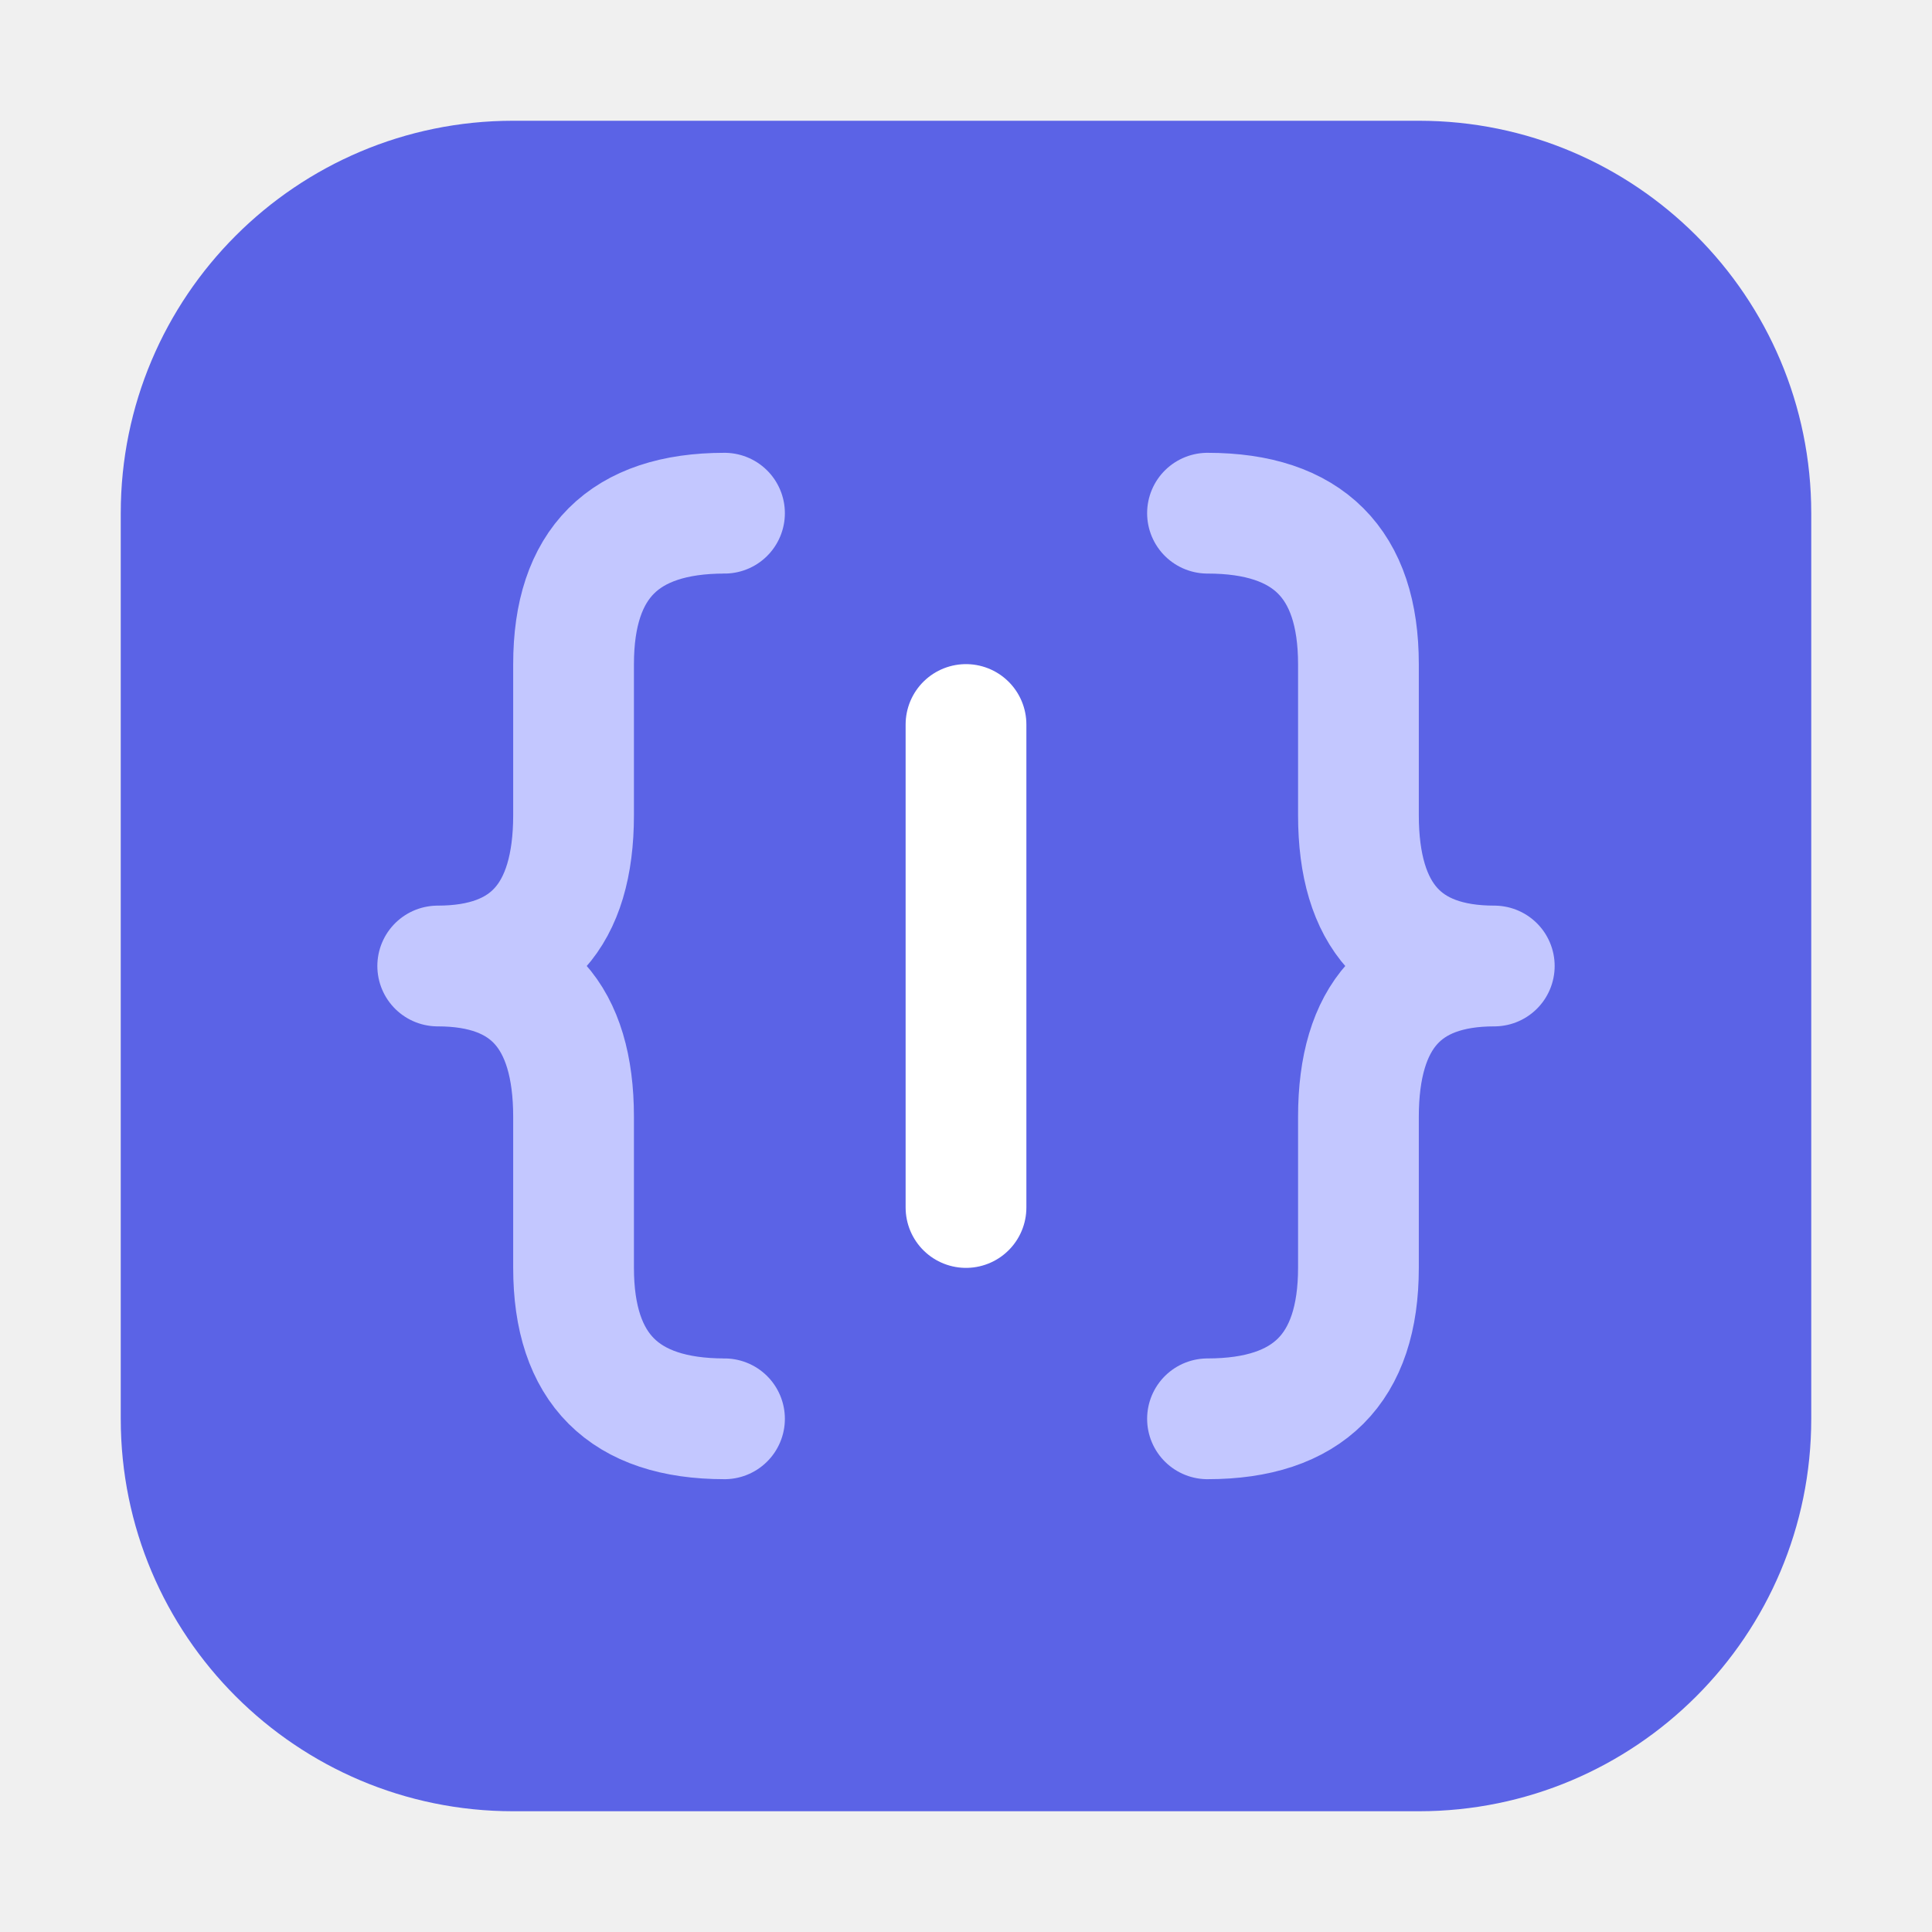
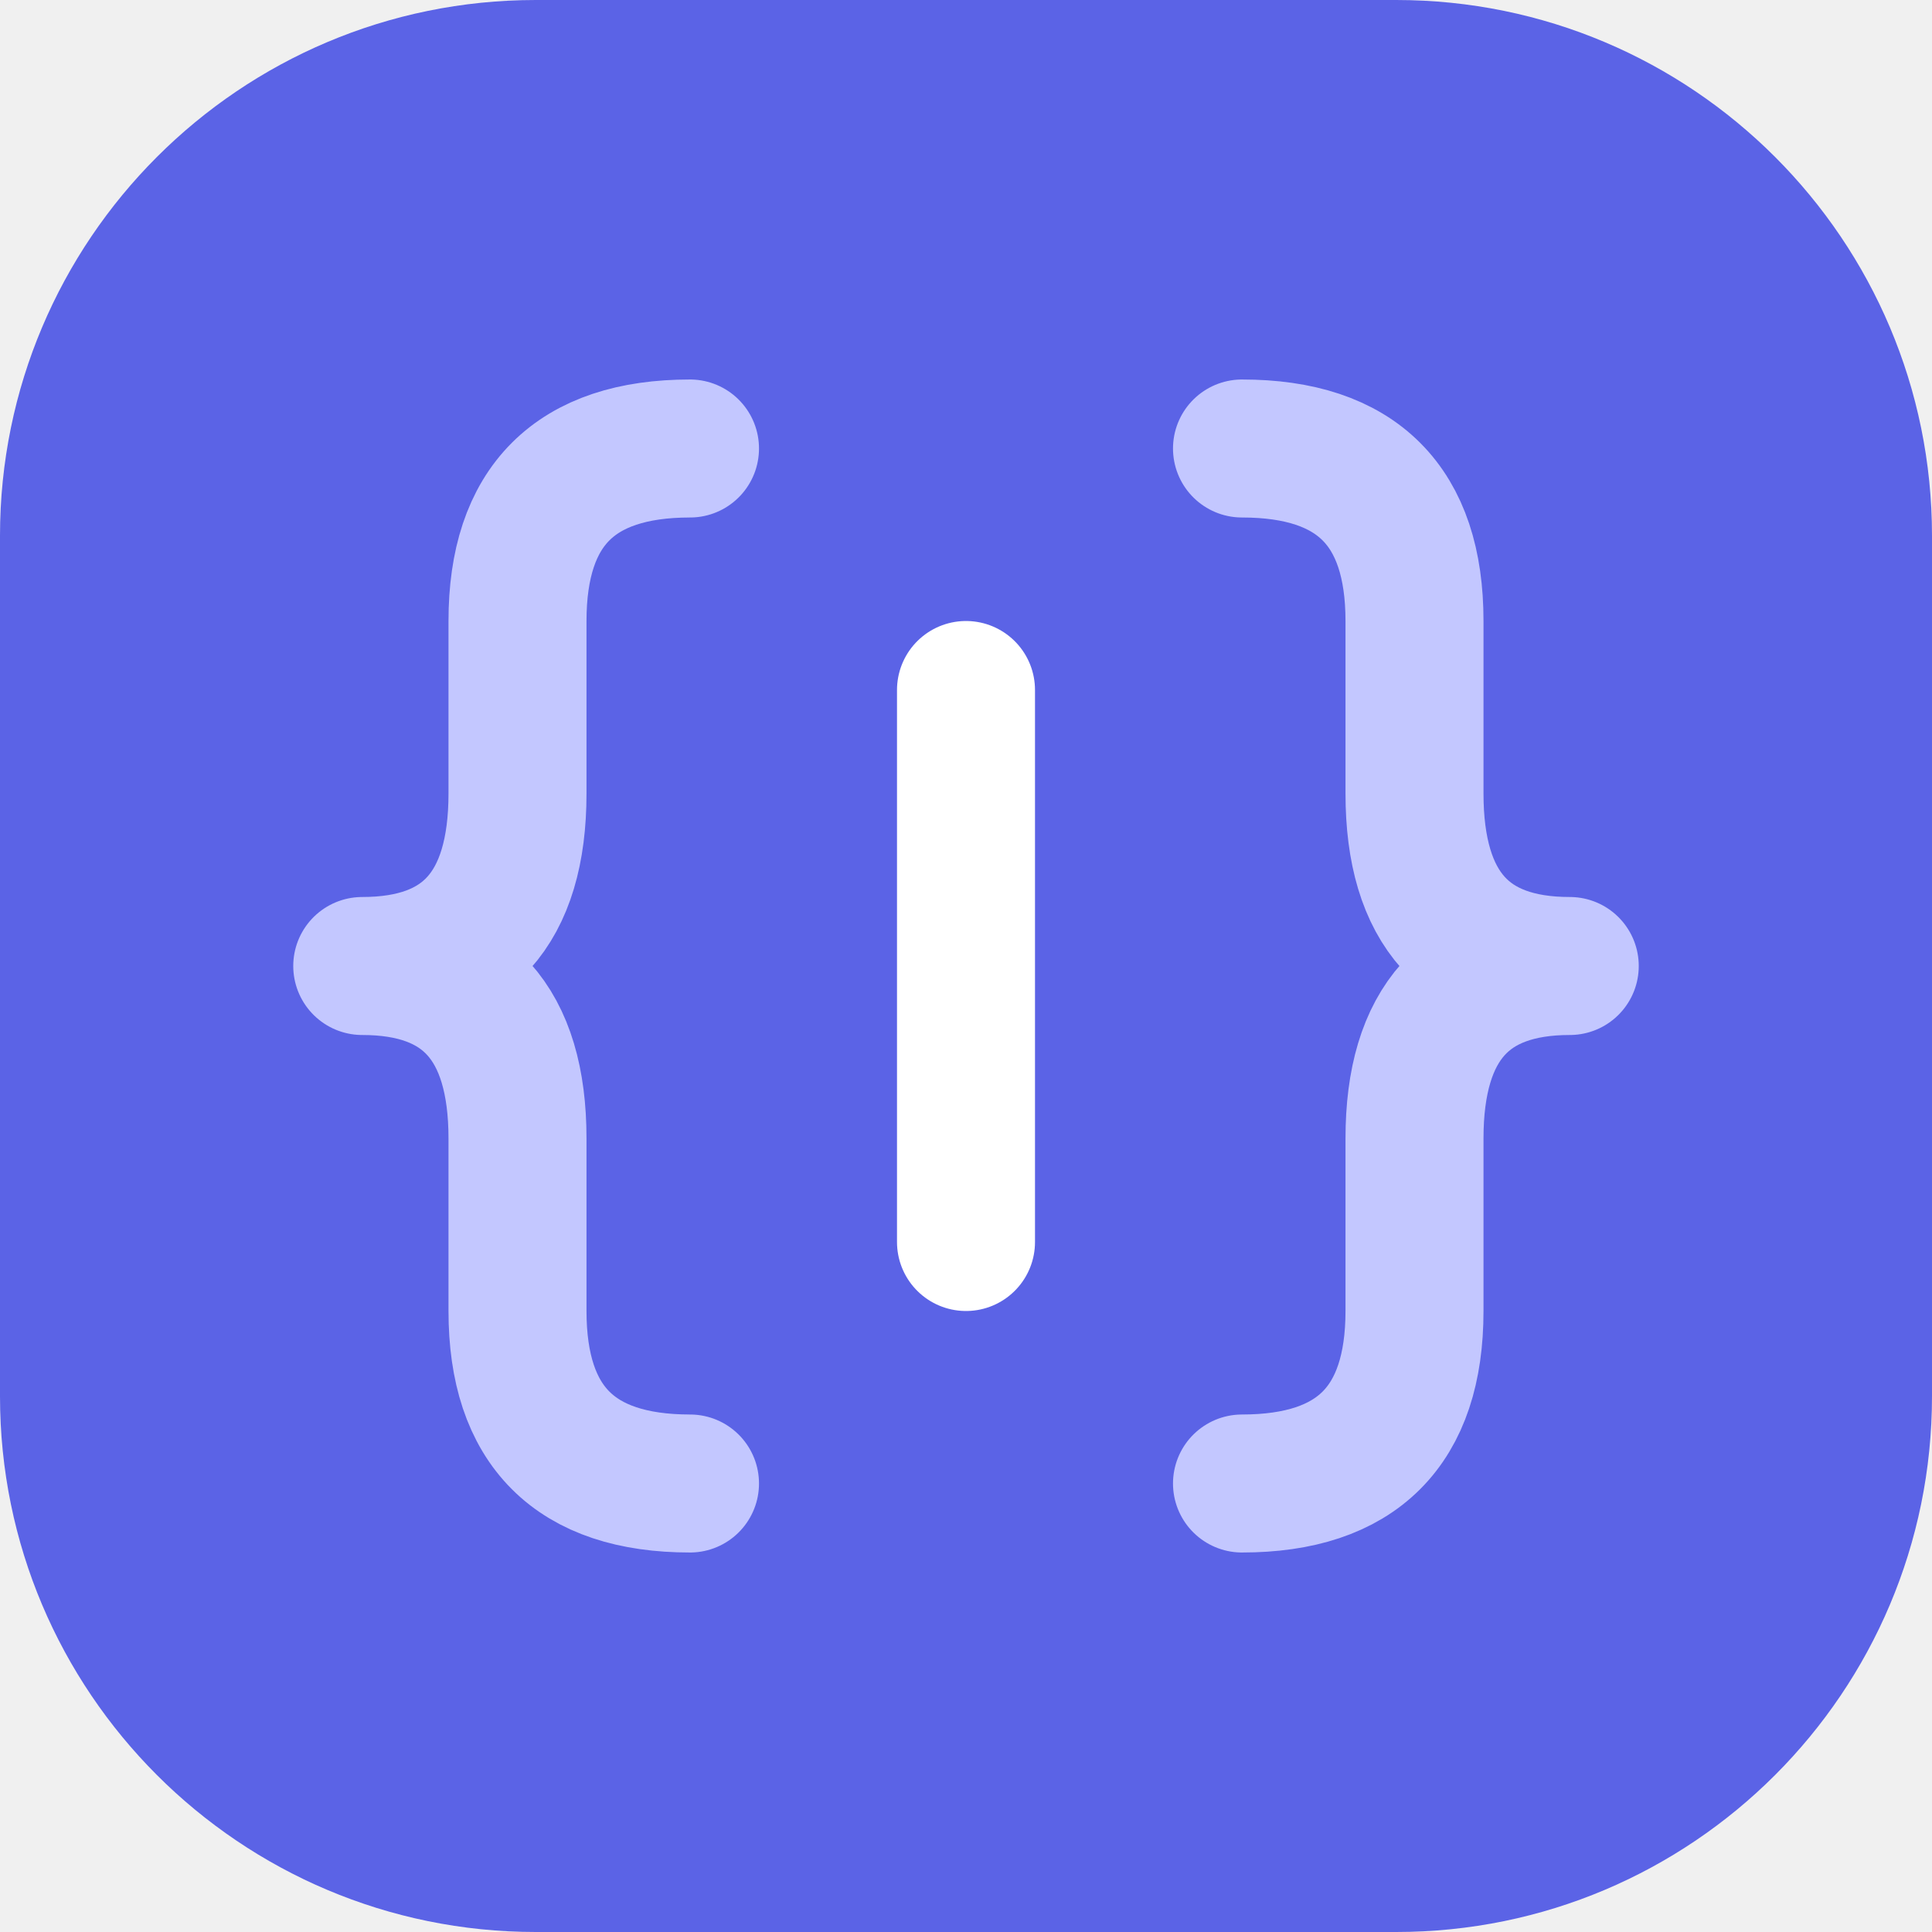
<svg xmlns="http://www.w3.org/2000/svg" viewBox="0 0 64 64">
-   <rect x="4" y="4" width="56" height="56" rx="13" fill="#5b63e6" />
-   <g fill="none" stroke-linecap="round" stroke-linejoin="round" stroke-width="4">
+   <rect width="64" height="64" rx="17.75" fill="#5b63e6" />
+   <g transform="translate(32 32) scale(1.142857) translate(-32 -32)" fill="none" stroke-linecap="round" stroke-linejoin="round" stroke-width="4">
    <path d="M24 17q-5 0-5 5v5q0 5-4.5 5q4.5 0 4.5 5v5q0 5 5 5" stroke="#c3c7ff" />
    <path d="M40 17q5 0 5 5v5q0 5 4.5 5q-4.5 0-4.5 5v5q0 5-5 5" stroke="#c3c7ff" />
    <path d="M32 24v16" stroke="#ffffff" />
  </g>
</svg>
